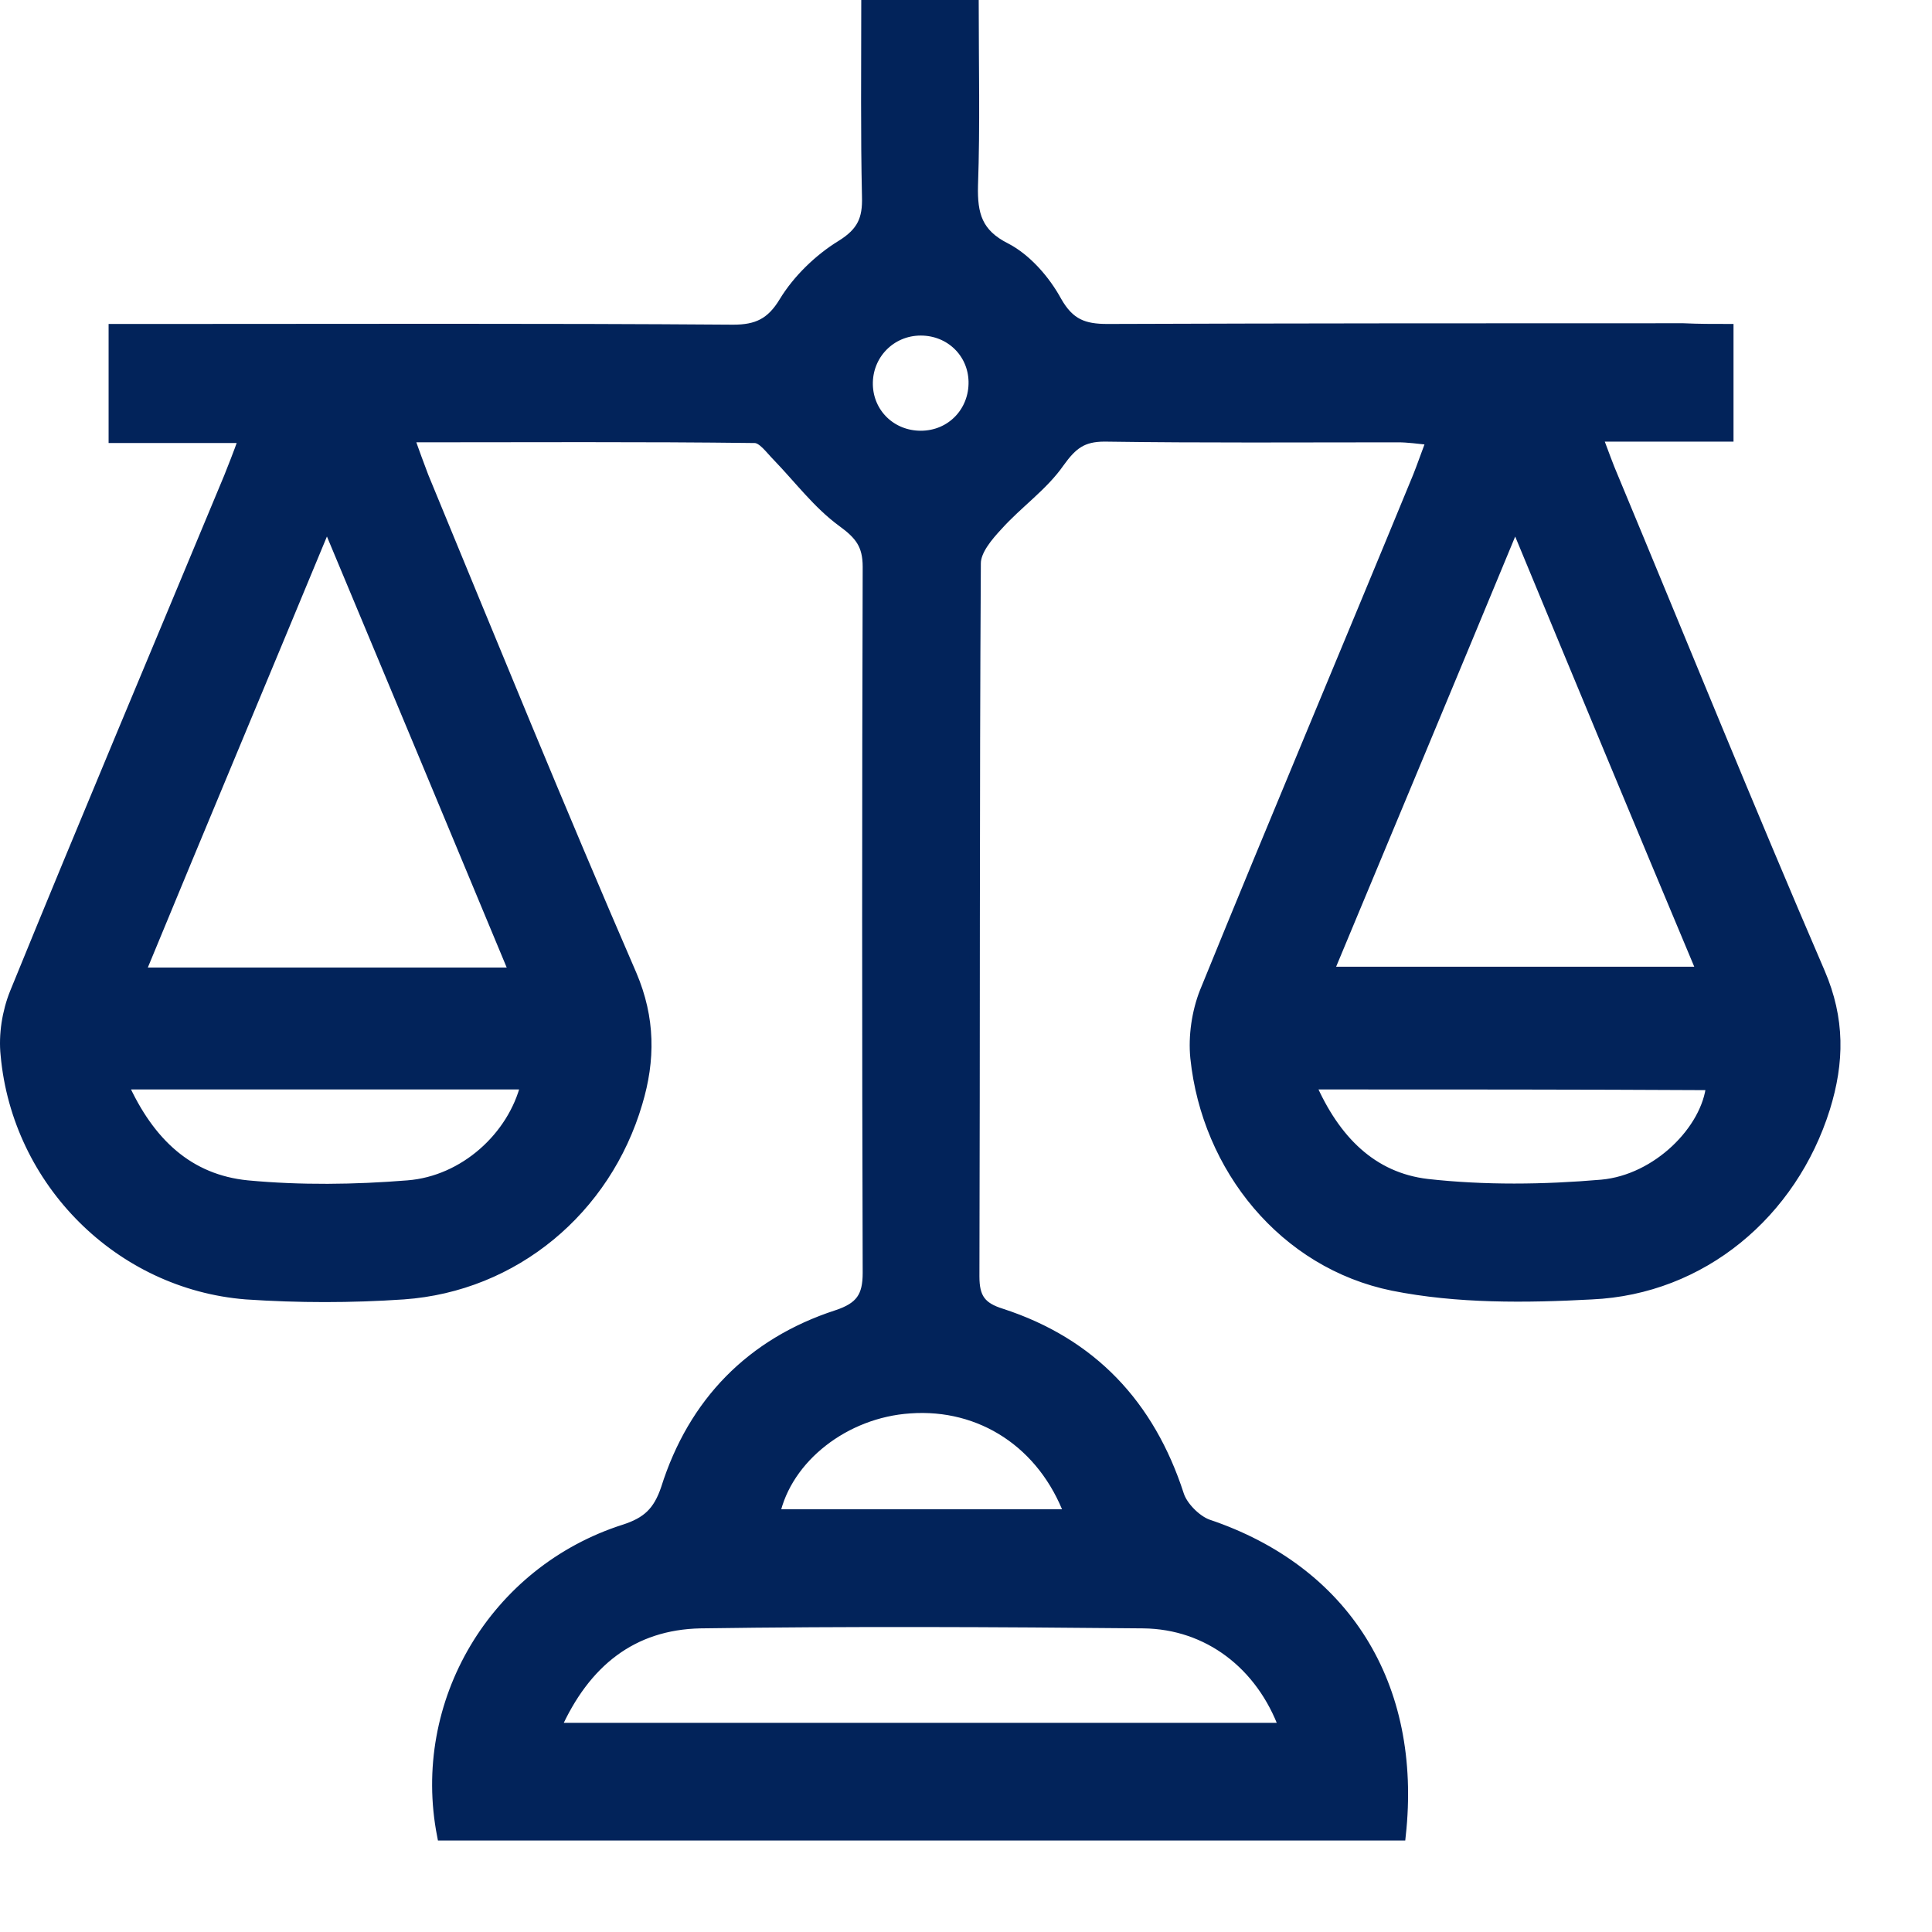
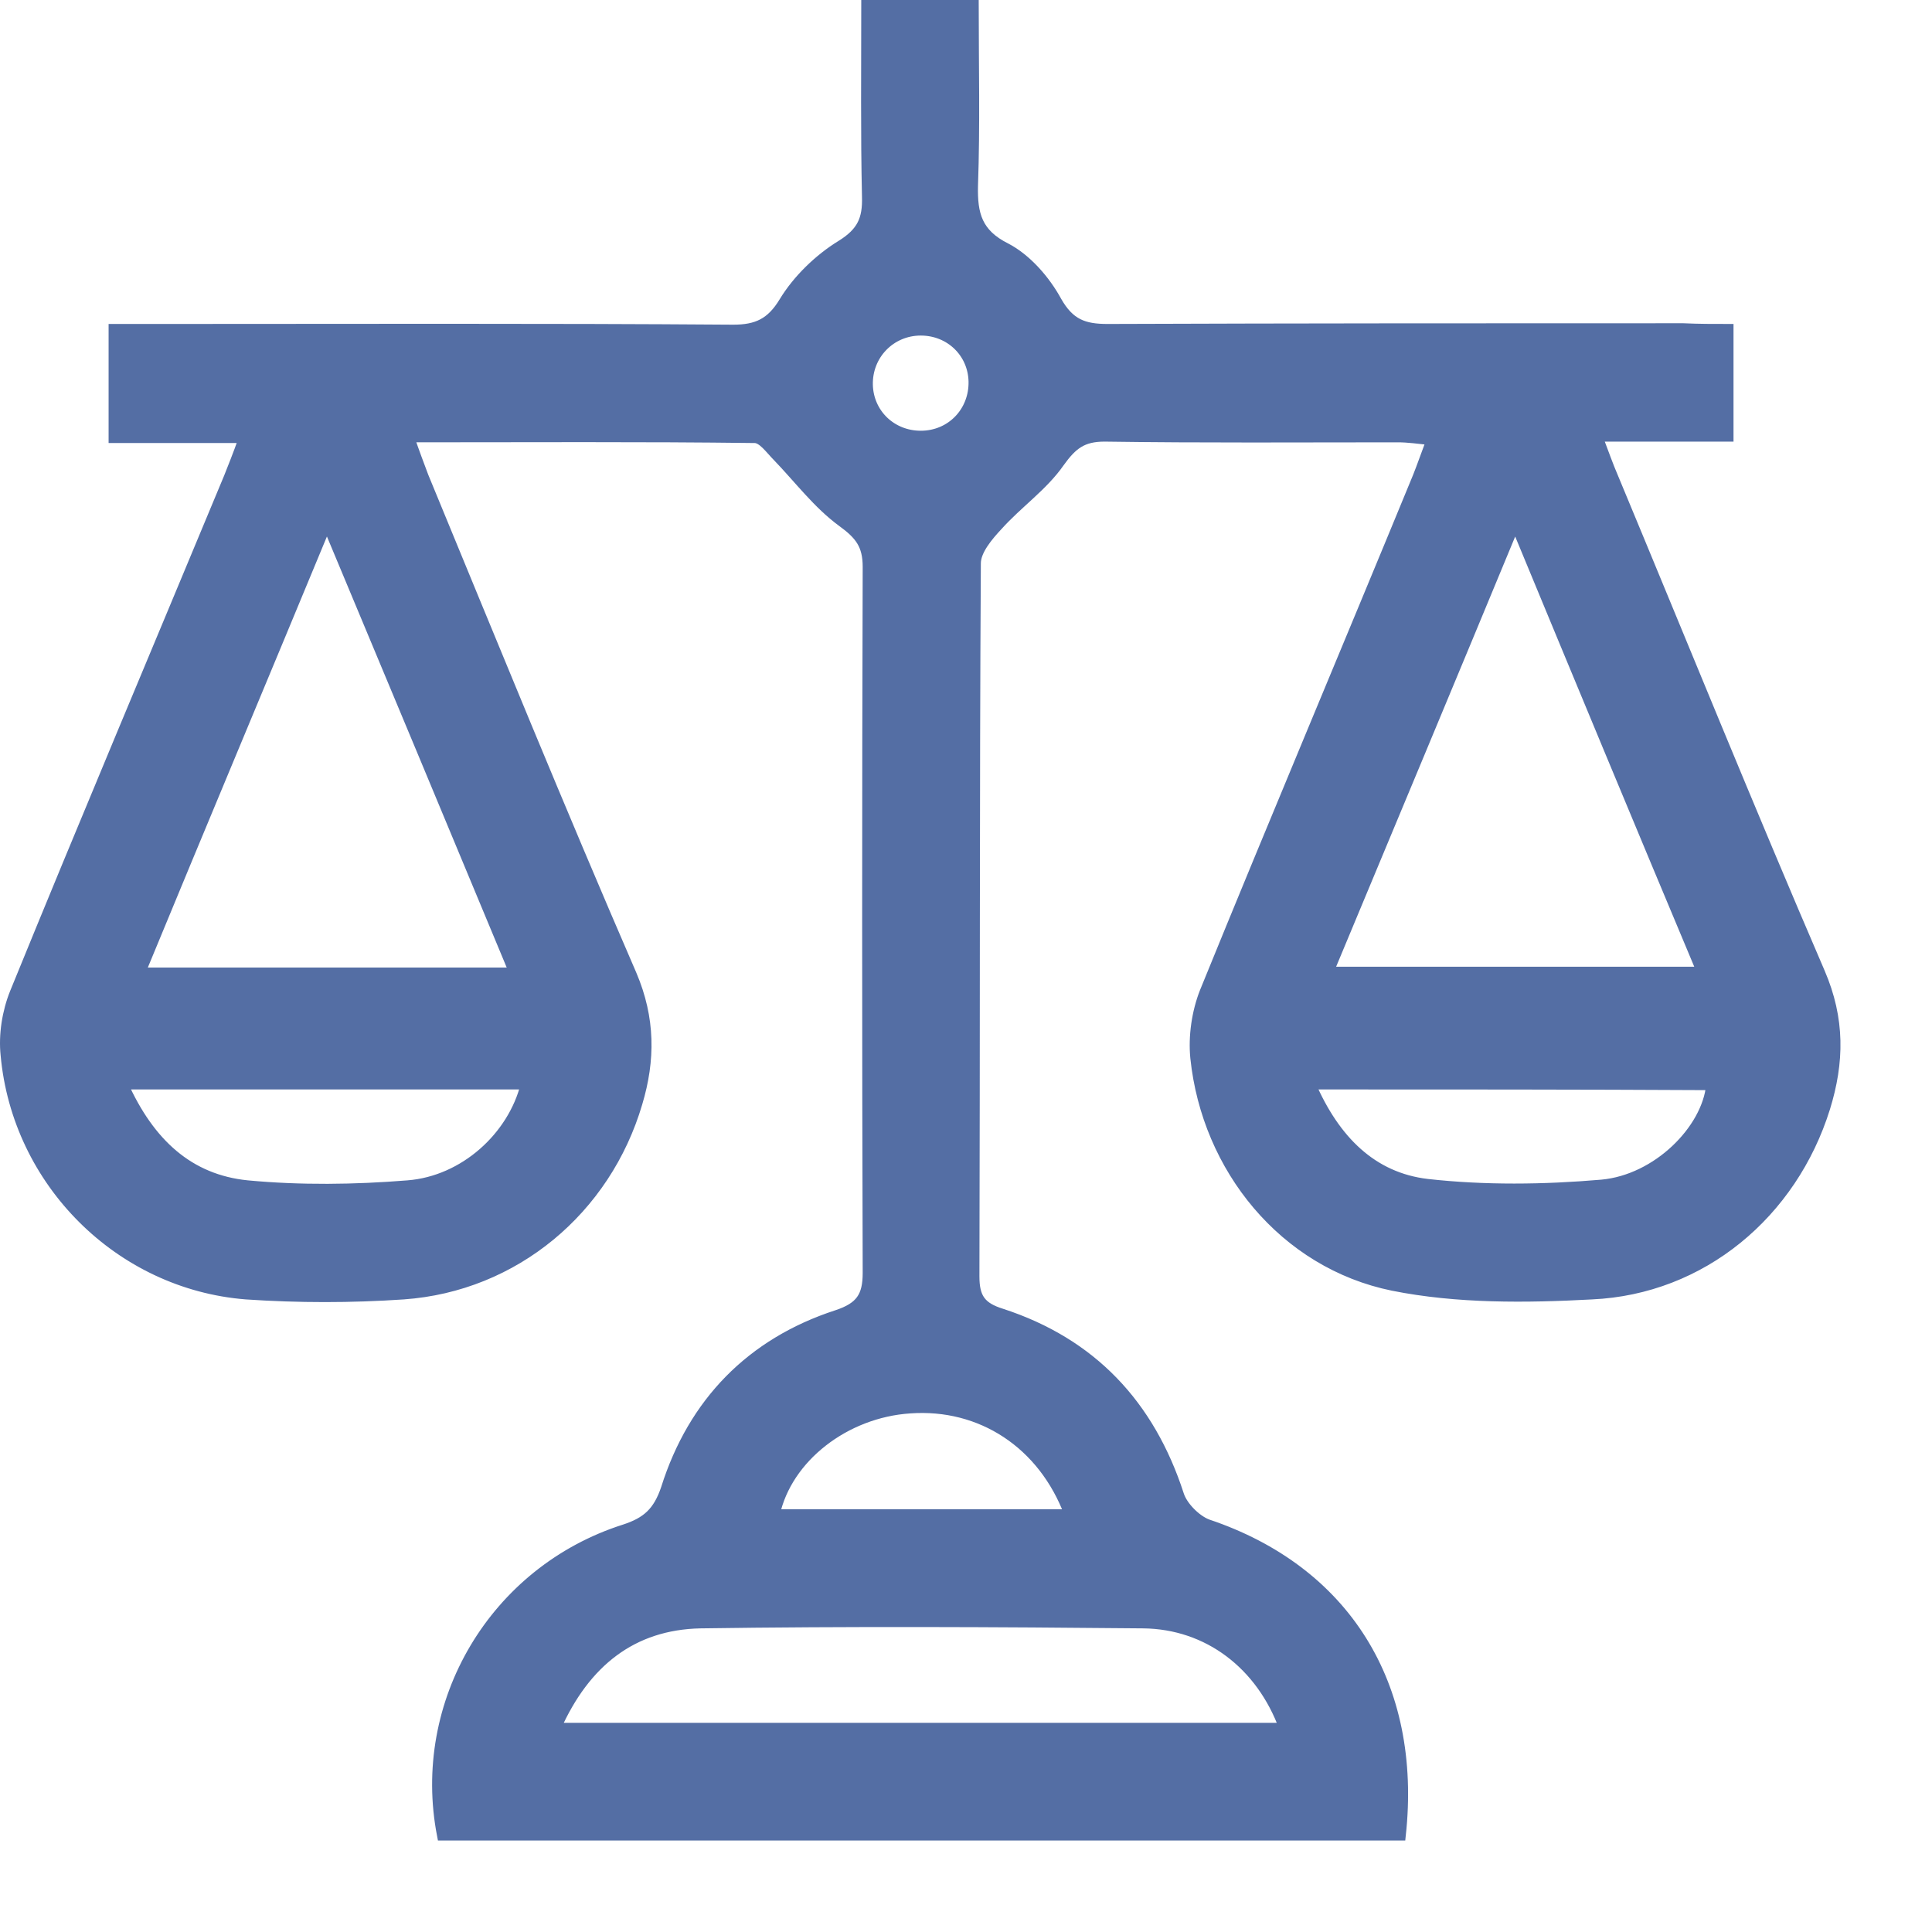
<svg xmlns="http://www.w3.org/2000/svg" width="19" height="19" viewBox="0 0 19 19" fill="none">
-   <path d="M16.998 3.236C16.998 3.602 16.998 3.926 16.998 4.293C16.576 4.293 16.174 4.293 15.71 4.293C15.774 4.462 15.816 4.582 15.865 4.695C16.54 6.316 17.202 7.951 17.898 9.565C18.095 10.023 18.088 10.445 17.948 10.897C17.624 11.933 16.737 12.68 15.654 12.729C15.007 12.764 14.331 12.771 13.698 12.644C12.629 12.426 11.869 11.489 11.756 10.403C11.735 10.192 11.77 9.952 11.848 9.755C12.537 8.063 13.248 6.379 13.944 4.687C13.986 4.582 14.022 4.476 14.078 4.328C13.944 4.314 13.846 4.3 13.747 4.3C12.783 4.3 11.826 4.307 10.863 4.293C10.645 4.293 10.546 4.37 10.419 4.547C10.258 4.779 10.011 4.948 9.814 5.167C9.716 5.272 9.596 5.413 9.596 5.54C9.582 7.88 9.589 10.213 9.582 12.553C9.582 12.764 9.646 12.856 9.85 12.919C10.736 13.208 11.306 13.814 11.594 14.702C11.63 14.815 11.763 14.949 11.876 14.991C13.22 15.442 13.937 16.563 13.775 18.05C10.63 18.05 7.493 18.05 4.348 18.05C4.094 16.746 4.861 15.449 6.142 15.041C6.36 14.97 6.472 14.871 6.55 14.639C6.817 13.793 7.387 13.208 8.231 12.933C8.464 12.856 8.534 12.75 8.534 12.518C8.527 10.206 8.527 7.887 8.534 5.575C8.534 5.357 8.456 5.258 8.281 5.131C8.041 4.955 7.858 4.709 7.647 4.49C7.577 4.42 7.5 4.307 7.422 4.307C6.311 4.293 5.199 4.3 4.024 4.3C4.08 4.462 4.123 4.575 4.165 4.687C4.84 6.323 5.509 7.965 6.212 9.586C6.395 10.016 6.395 10.424 6.268 10.847C5.959 11.897 5.058 12.652 3.968 12.729C3.454 12.764 2.934 12.764 2.42 12.729C1.175 12.63 0.169 11.623 0.056 10.375C0.035 10.178 0.07 9.952 0.147 9.762C0.837 8.07 1.548 6.386 2.251 4.695C2.293 4.589 2.336 4.483 2.399 4.307C1.949 4.307 1.533 4.307 1.118 4.307C1.118 3.926 1.118 3.602 1.118 3.236C1.273 3.236 1.407 3.236 1.548 3.236C3.433 3.236 5.326 3.229 7.211 3.243C7.443 3.243 7.584 3.179 7.711 2.968C7.844 2.749 8.055 2.545 8.274 2.411C8.478 2.284 8.534 2.157 8.527 1.932C8.513 1.312 8.52 0.691 8.52 0.05C8.879 0.05 9.202 0.05 9.575 0.05C9.575 0.642 9.589 1.234 9.568 1.826C9.561 2.108 9.61 2.298 9.892 2.439C10.096 2.545 10.279 2.756 10.391 2.961C10.518 3.186 10.659 3.236 10.891 3.236C12.776 3.229 14.669 3.229 16.554 3.229C16.709 3.236 16.843 3.236 16.998 3.236ZM14.901 5.146C14.268 6.675 13.67 8.106 13.065 9.557C14.31 9.557 15.499 9.557 16.737 9.557C16.125 8.099 15.534 6.675 14.901 5.146ZM5.058 9.565C4.446 8.092 3.848 6.661 3.215 5.146C2.582 6.675 1.984 8.099 1.379 9.565C2.624 9.565 3.806 9.565 5.058 9.565ZM5.466 16.993C7.88 16.993 10.251 16.993 12.629 16.993C12.403 16.373 11.883 15.971 11.243 15.964C9.793 15.95 8.337 15.943 6.888 15.964C6.219 15.978 5.755 16.345 5.466 16.993ZM1.21 10.664C1.47 11.242 1.857 11.601 2.434 11.658C2.955 11.707 3.489 11.7 4.01 11.658C4.566 11.615 5.044 11.178 5.171 10.664C3.876 10.664 2.582 10.664 1.21 10.664ZM12.889 10.664C13.128 11.214 13.494 11.58 14.036 11.644C14.598 11.707 15.182 11.7 15.752 11.651C16.301 11.601 16.787 11.108 16.829 10.671C15.534 10.664 14.24 10.664 12.889 10.664ZM10.518 14.893C10.258 14.195 9.646 13.8 8.949 13.85C8.309 13.892 7.739 14.336 7.619 14.893C8.583 14.893 9.54 14.893 10.518 14.893ZM9.575 3.75C9.568 3.468 9.343 3.25 9.055 3.25C8.759 3.25 8.527 3.489 8.534 3.785C8.541 4.067 8.766 4.286 9.055 4.286C9.357 4.286 9.582 4.046 9.575 3.75Z" fill="#02235A" stroke="#02235A" stroke-width="0.1" />
+   <path d="M16.998 3.236C16.998 3.602 16.998 3.926 16.998 4.293C16.576 4.293 16.174 4.293 15.71 4.293C15.774 4.462 15.816 4.582 15.865 4.695C16.54 6.316 17.202 7.951 17.898 9.565C18.095 10.023 18.088 10.445 17.948 10.897C17.624 11.933 16.737 12.68 15.654 12.729C15.007 12.764 14.331 12.771 13.698 12.644C12.629 12.426 11.869 11.489 11.756 10.403C11.735 10.192 11.77 9.952 11.848 9.755C12.537 8.063 13.248 6.379 13.944 4.687C13.986 4.582 14.022 4.476 14.078 4.328C13.944 4.314 13.846 4.3 13.747 4.3C12.783 4.3 11.826 4.307 10.863 4.293C10.645 4.293 10.546 4.37 10.419 4.547C10.258 4.779 10.011 4.948 9.814 5.167C9.716 5.272 9.596 5.413 9.596 5.54C9.582 7.88 9.589 10.213 9.582 12.553C9.582 12.764 9.646 12.856 9.85 12.919C10.736 13.208 11.306 13.814 11.594 14.702C11.63 14.815 11.763 14.949 11.876 14.991C13.22 15.442 13.937 16.563 13.775 18.05C10.63 18.05 7.493 18.05 4.348 18.05C4.094 16.746 4.861 15.449 6.142 15.041C6.36 14.97 6.472 14.871 6.55 14.639C6.817 13.793 7.387 13.208 8.231 12.933C8.464 12.856 8.534 12.75 8.534 12.518C8.527 10.206 8.527 7.887 8.534 5.575C8.534 5.357 8.456 5.258 8.281 5.131C8.041 4.955 7.858 4.709 7.647 4.49C7.577 4.42 7.5 4.307 7.422 4.307C6.311 4.293 5.199 4.3 4.024 4.3C4.08 4.462 4.123 4.575 4.165 4.687C4.84 6.323 5.509 7.965 6.212 9.586C6.395 10.016 6.395 10.424 6.268 10.847C5.959 11.897 5.058 12.652 3.968 12.729C3.454 12.764 2.934 12.764 2.42 12.729C1.175 12.63 0.169 11.623 0.056 10.375C0.035 10.178 0.07 9.952 0.147 9.762C0.837 8.07 1.548 6.386 2.251 4.695C2.293 4.589 2.336 4.483 2.399 4.307C1.949 4.307 1.533 4.307 1.118 4.307C1.118 3.926 1.118 3.602 1.118 3.236C1.273 3.236 1.407 3.236 1.548 3.236C3.433 3.236 5.326 3.229 7.211 3.243C7.443 3.243 7.584 3.179 7.711 2.968C7.844 2.749 8.055 2.545 8.274 2.411C8.478 2.284 8.534 2.157 8.527 1.932C8.513 1.312 8.52 0.691 8.52 0.05C8.879 0.05 9.202 0.05 9.575 0.05C9.575 0.642 9.589 1.234 9.568 1.826C9.561 2.108 9.61 2.298 9.892 2.439C10.096 2.545 10.279 2.756 10.391 2.961C10.518 3.186 10.659 3.236 10.891 3.236C12.776 3.229 14.669 3.229 16.554 3.229C16.709 3.236 16.843 3.236 16.998 3.236ZM14.901 5.146C14.268 6.675 13.67 8.106 13.065 9.557C14.31 9.557 15.499 9.557 16.737 9.557C16.125 8.099 15.534 6.675 14.901 5.146ZM5.058 9.565C4.446 8.092 3.848 6.661 3.215 5.146C2.582 6.675 1.984 8.099 1.379 9.565C2.624 9.565 3.806 9.565 5.058 9.565ZM5.466 16.993C7.88 16.993 10.251 16.993 12.629 16.993C12.403 16.373 11.883 15.971 11.243 15.964C9.793 15.95 8.337 15.943 6.888 15.964C6.219 15.978 5.755 16.345 5.466 16.993ZM1.21 10.664C1.47 11.242 1.857 11.601 2.434 11.658C2.955 11.707 3.489 11.7 4.01 11.658C4.566 11.615 5.044 11.178 5.171 10.664C3.876 10.664 2.582 10.664 1.21 10.664ZM12.889 10.664C13.128 11.214 13.494 11.58 14.036 11.644C14.598 11.707 15.182 11.7 15.752 11.651C16.301 11.601 16.787 11.108 16.829 10.671C15.534 10.664 14.24 10.664 12.889 10.664ZM10.518 14.893C10.258 14.195 9.646 13.8 8.949 13.85C8.309 13.892 7.739 14.336 7.619 14.893C8.583 14.893 9.54 14.893 10.518 14.893ZM9.575 3.75C9.568 3.468 9.343 3.25 9.055 3.25C8.759 3.25 8.527 3.489 8.534 3.785C8.541 4.067 8.766 4.286 9.055 4.286C9.357 4.286 9.582 4.046 9.575 3.75Z" fill="#546EA4" stroke="#546EA4" stroke-width="0.1" />
</svg>
